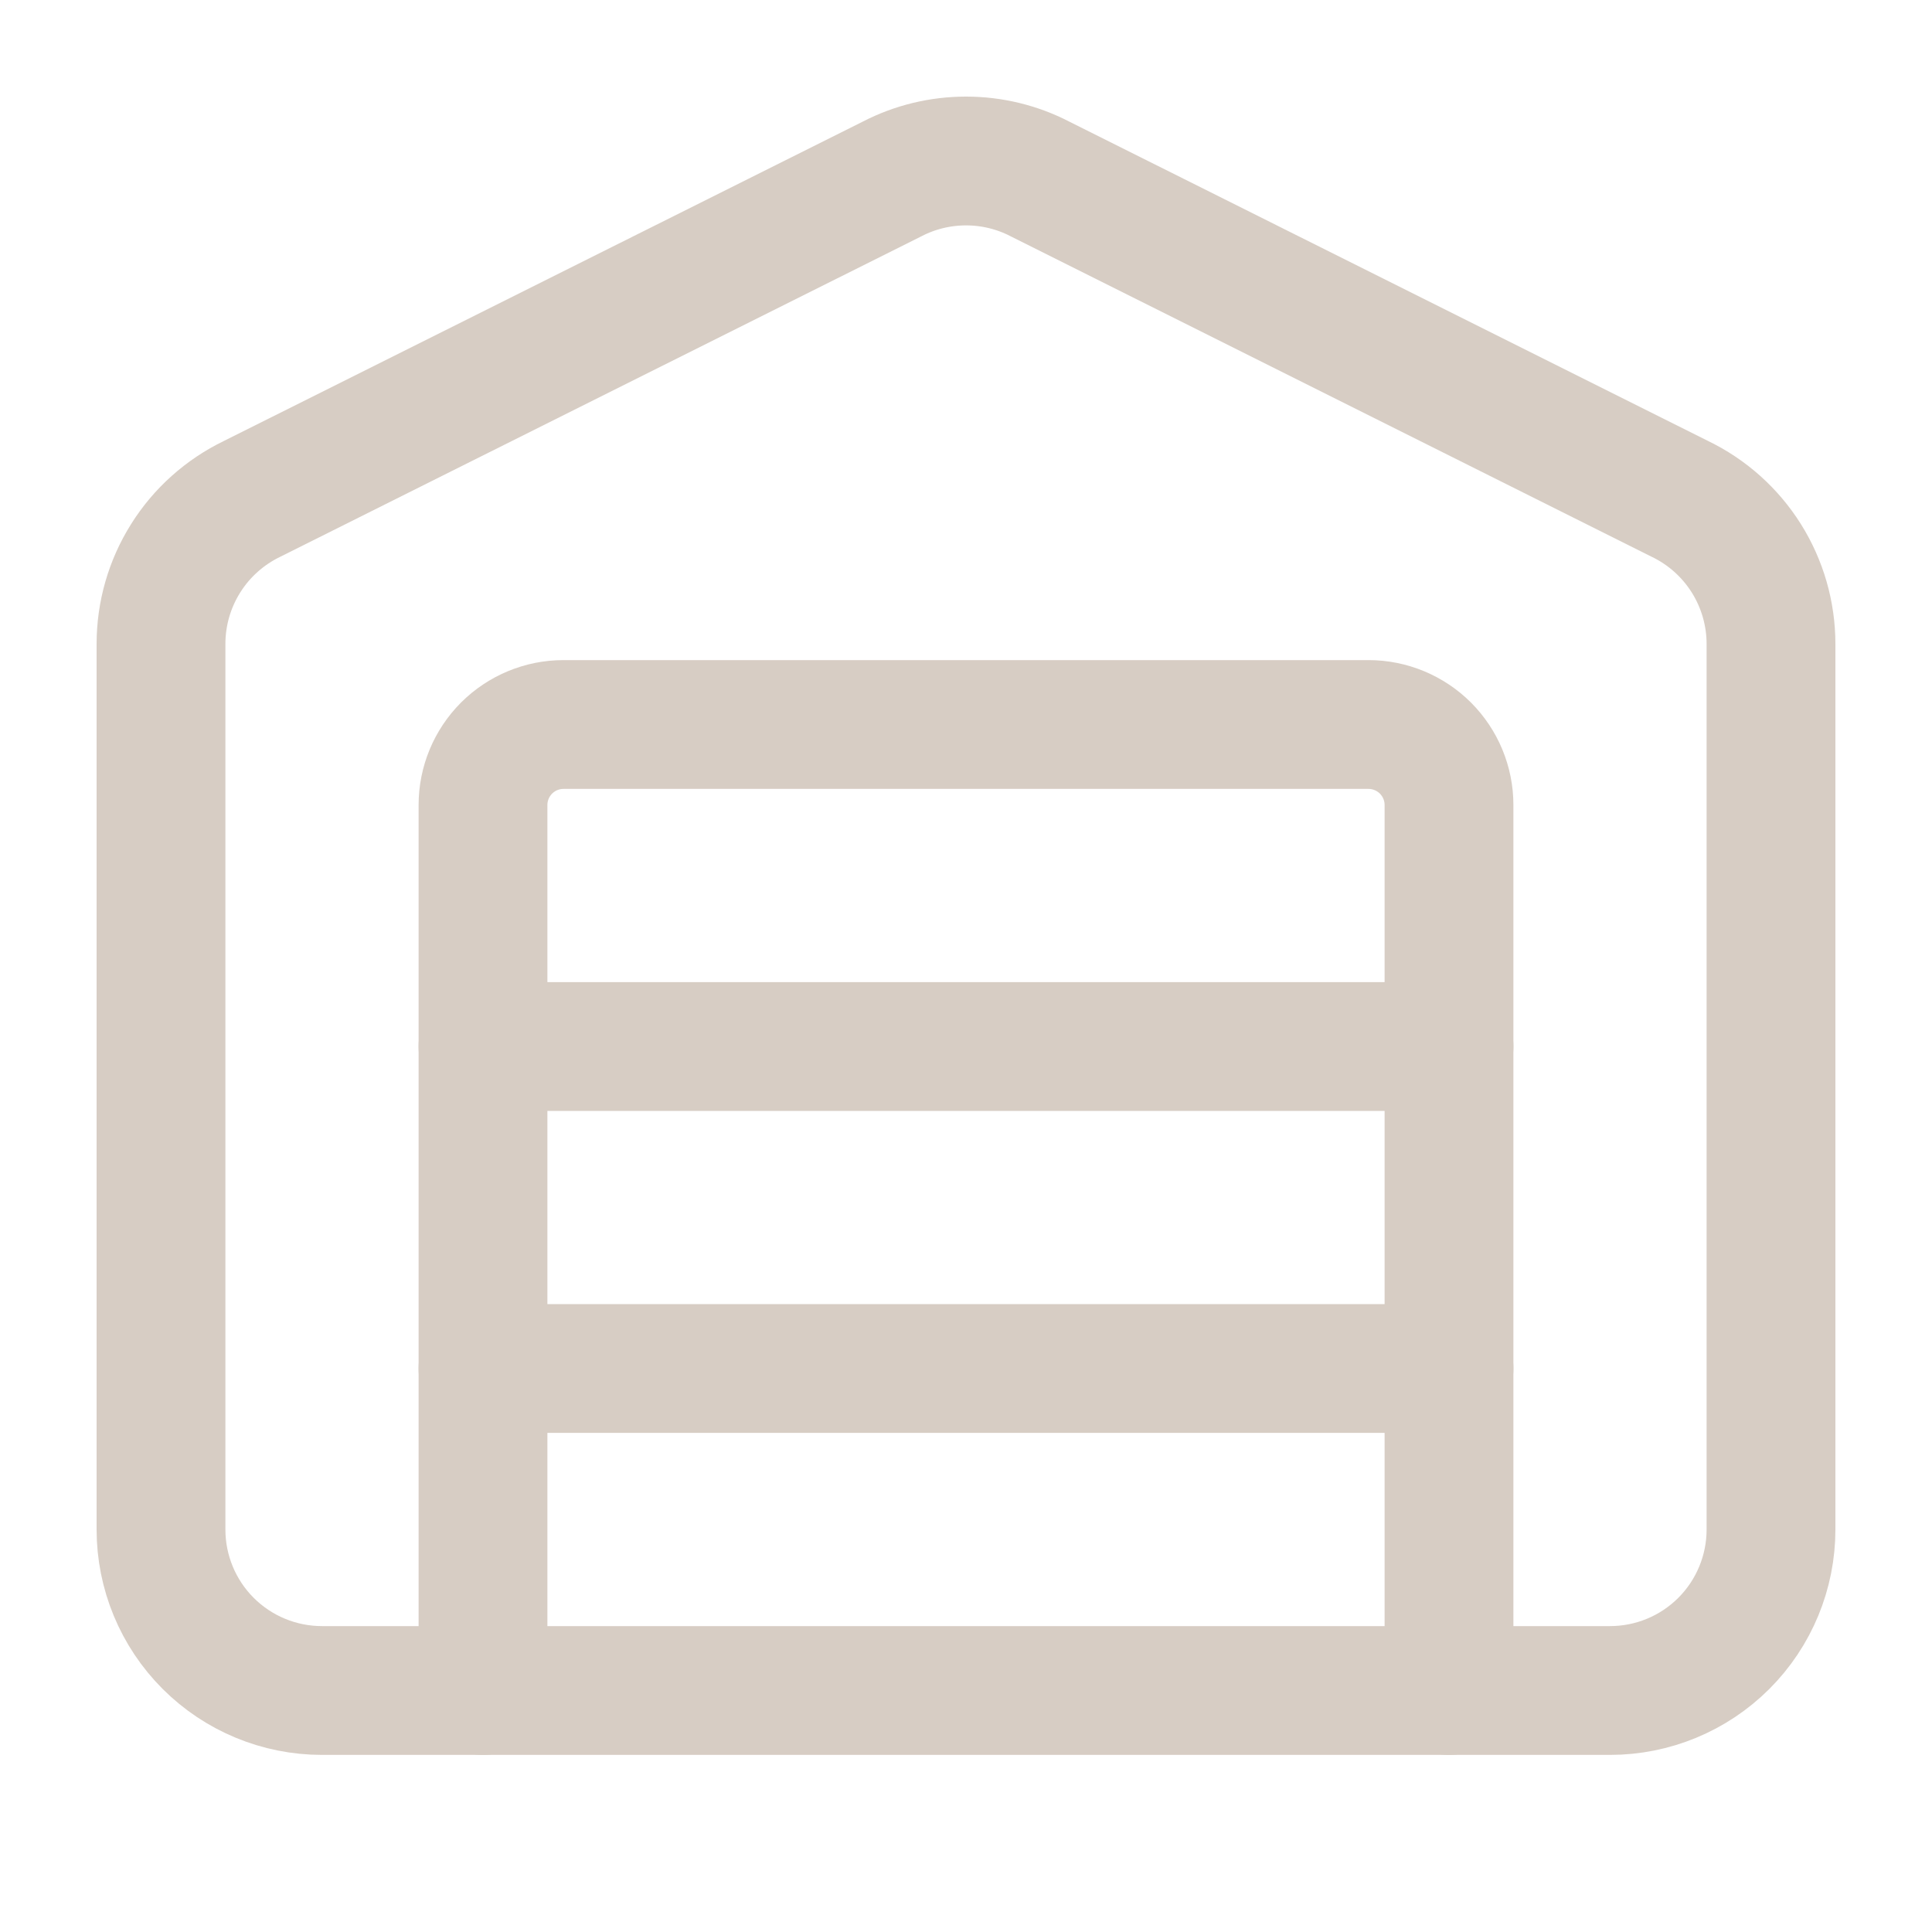
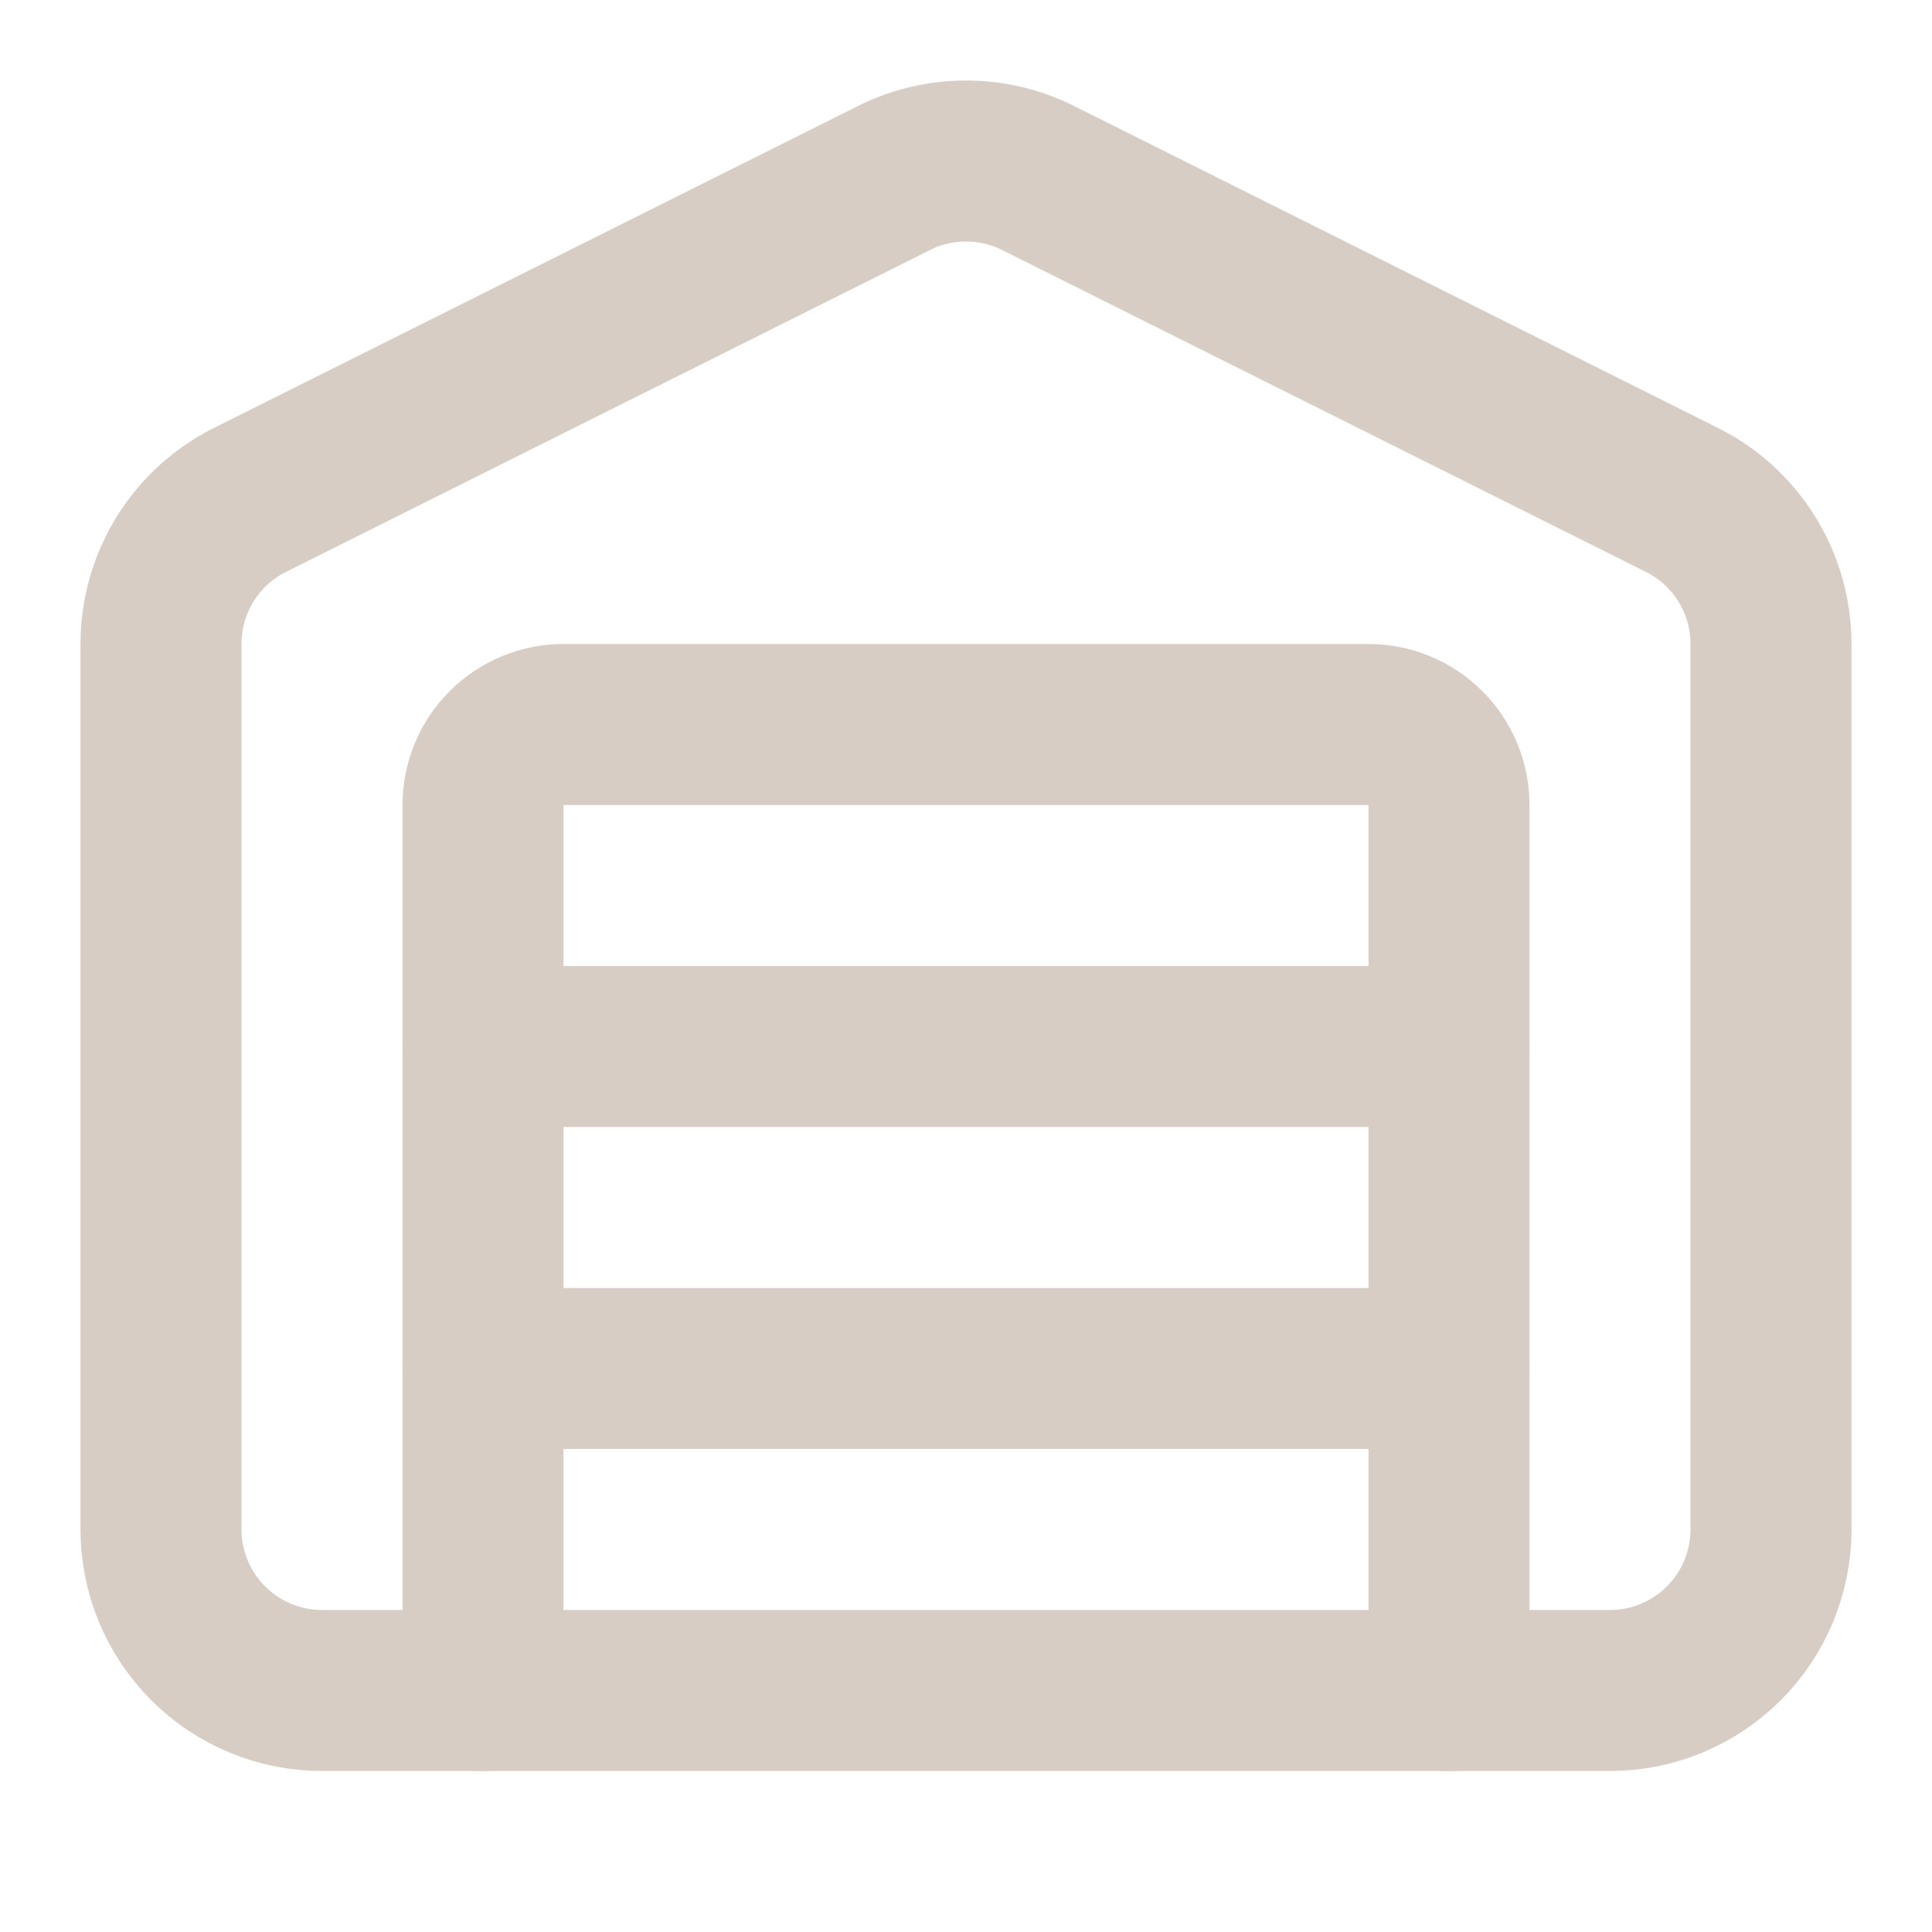
- <svg xmlns="http://www.w3.org/2000/svg" width="30" height="30" viewBox="0 0 30 30" fill="none">
-   <path d="M22.5 26.25V12.5C22.5 12.168 22.368 11.851 22.134 11.616C21.899 11.382 21.581 11.25 21.25 11.25H8.75C8.418 11.25 8.101 11.382 7.866 11.616C7.632 11.851 7.5 12.168 7.5 12.5V26.25" stroke="#D7CDC4" stroke-width="2" stroke-linecap="round" stroke-linejoin="round" />
-   <path d="M27.5 23.75C27.5 24.413 27.237 25.049 26.768 25.518C26.299 25.987 25.663 26.25 25 26.25H5C4.337 26.25 3.701 25.987 3.232 25.518C2.763 25.049 2.5 24.413 2.5 23.75V10C2.5 9.529 2.632 9.068 2.883 8.669C3.133 8.27 3.491 7.951 3.915 7.746L13.852 2.779C14.207 2.595 14.601 2.5 15.001 2.5C15.4 2.5 15.794 2.595 16.149 2.779L26.084 7.746C26.508 7.95 26.866 8.27 27.117 8.669C27.367 9.068 27.5 9.529 27.5 10V23.75Z" stroke="#D7CDC4" stroke-width="2" stroke-linecap="round" stroke-linejoin="round" />
-   <path d="M7.5 16.25H22.5" stroke="#D7CDC4" stroke-width="2" stroke-linecap="round" stroke-linejoin="round" />
-   <path d="M7.5 21.25H22.5" stroke="#D7CDC4" stroke-width="2" stroke-linecap="round" stroke-linejoin="round" />
+ <svg xmlns="http://www.w3.org/2000/svg" width="24" height="24" viewBox="0 0 24 24" fill="none">
+   <path d="M18 21V10C18 9.735 17.895 9.48 17.707 9.293C17.52 9.105 17.265 9 17 9H7C6.735 9 6.48 9.105 6.293 9.293C6.105 9.48 6 9.735 6 10V21" stroke="#D7CDC4" stroke-width="2" stroke-linecap="round" stroke-linejoin="round" />
+   <path d="M22 19C22 19.53 21.789 20.039 21.414 20.414C21.039 20.789 20.53 21 20 21H4C3.47 21 2.961 20.789 2.586 20.414C2.211 20.039 2 19.53 2 19V8C2 7.623 2.106 7.254 2.306 6.935C2.506 6.616 2.793 6.36 3.132 6.197L11.082 2.223C11.366 2.076 11.681 2 12.001 2C12.32 2 12.635 2.076 12.919 2.223L20.867 6.197C21.206 6.36 21.493 6.616 21.693 6.935C21.894 7.254 22 7.623 22 8V19Z" stroke="#D7CDC4" stroke-width="2" stroke-linecap="round" stroke-linejoin="round" />
+   <path d="M6 13H18" stroke="#D7CDC4" stroke-width="2" stroke-linecap="round" stroke-linejoin="round" />
+   <path d="M6 17H18" stroke="#D7CDC4" stroke-width="2" stroke-linecap="round" stroke-linejoin="round" />
</svg>
